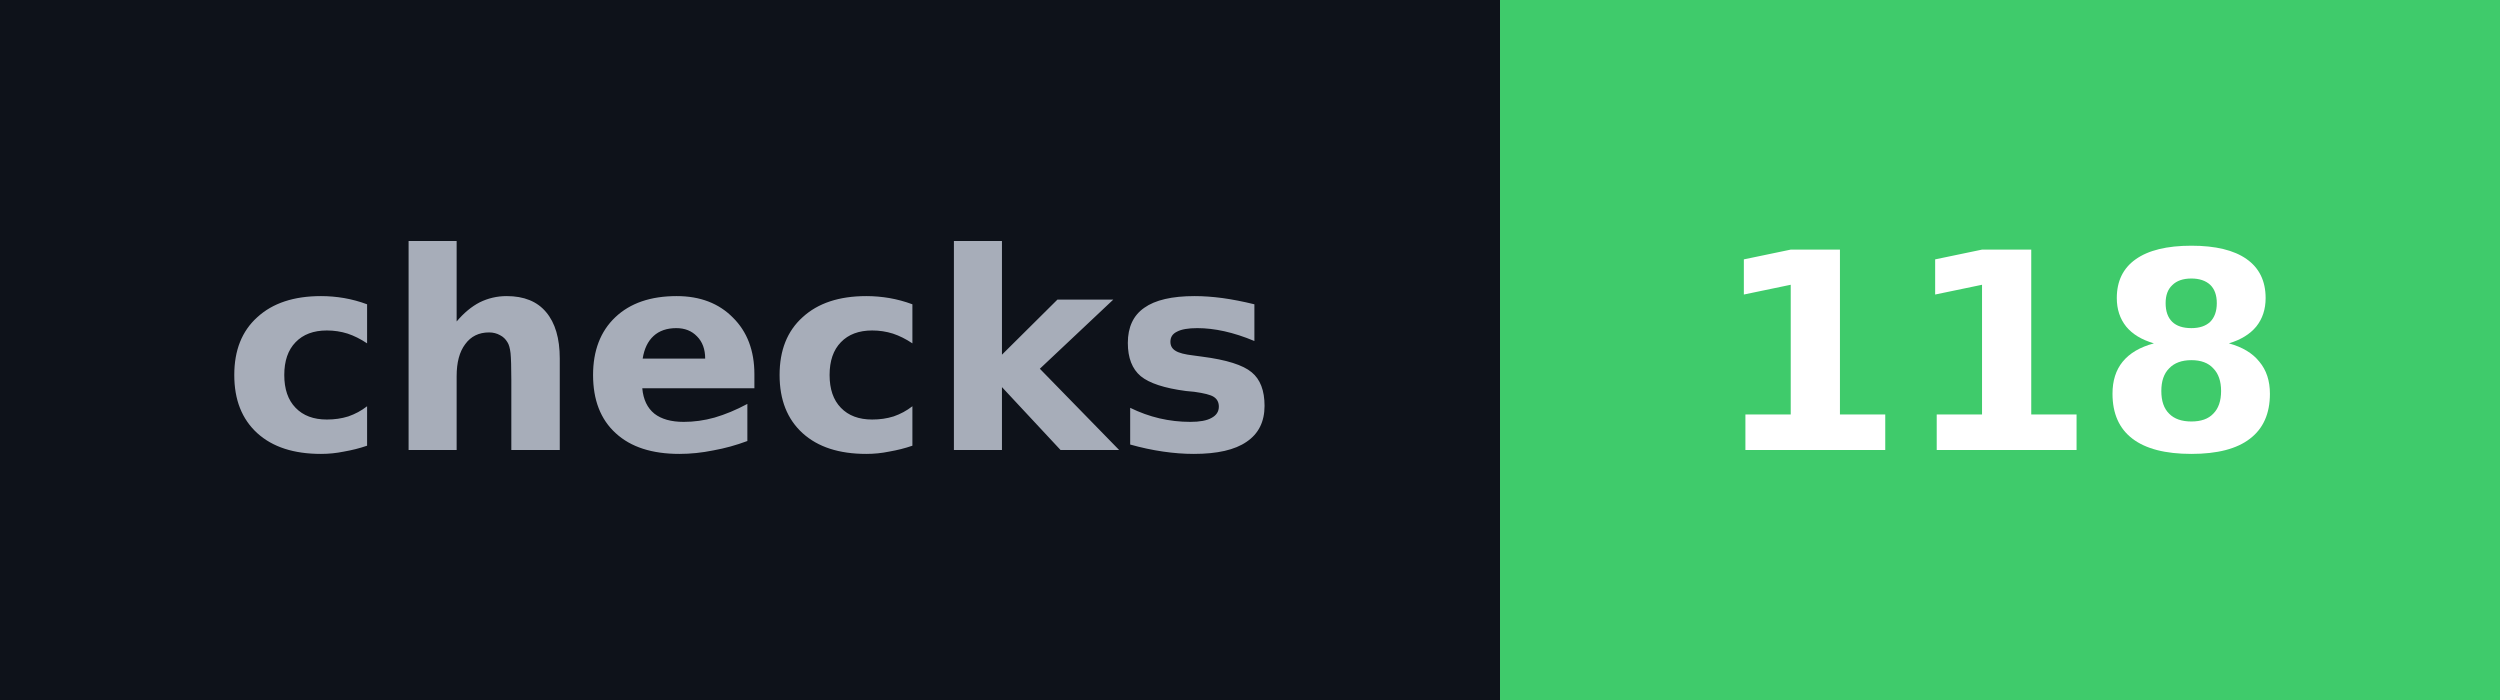
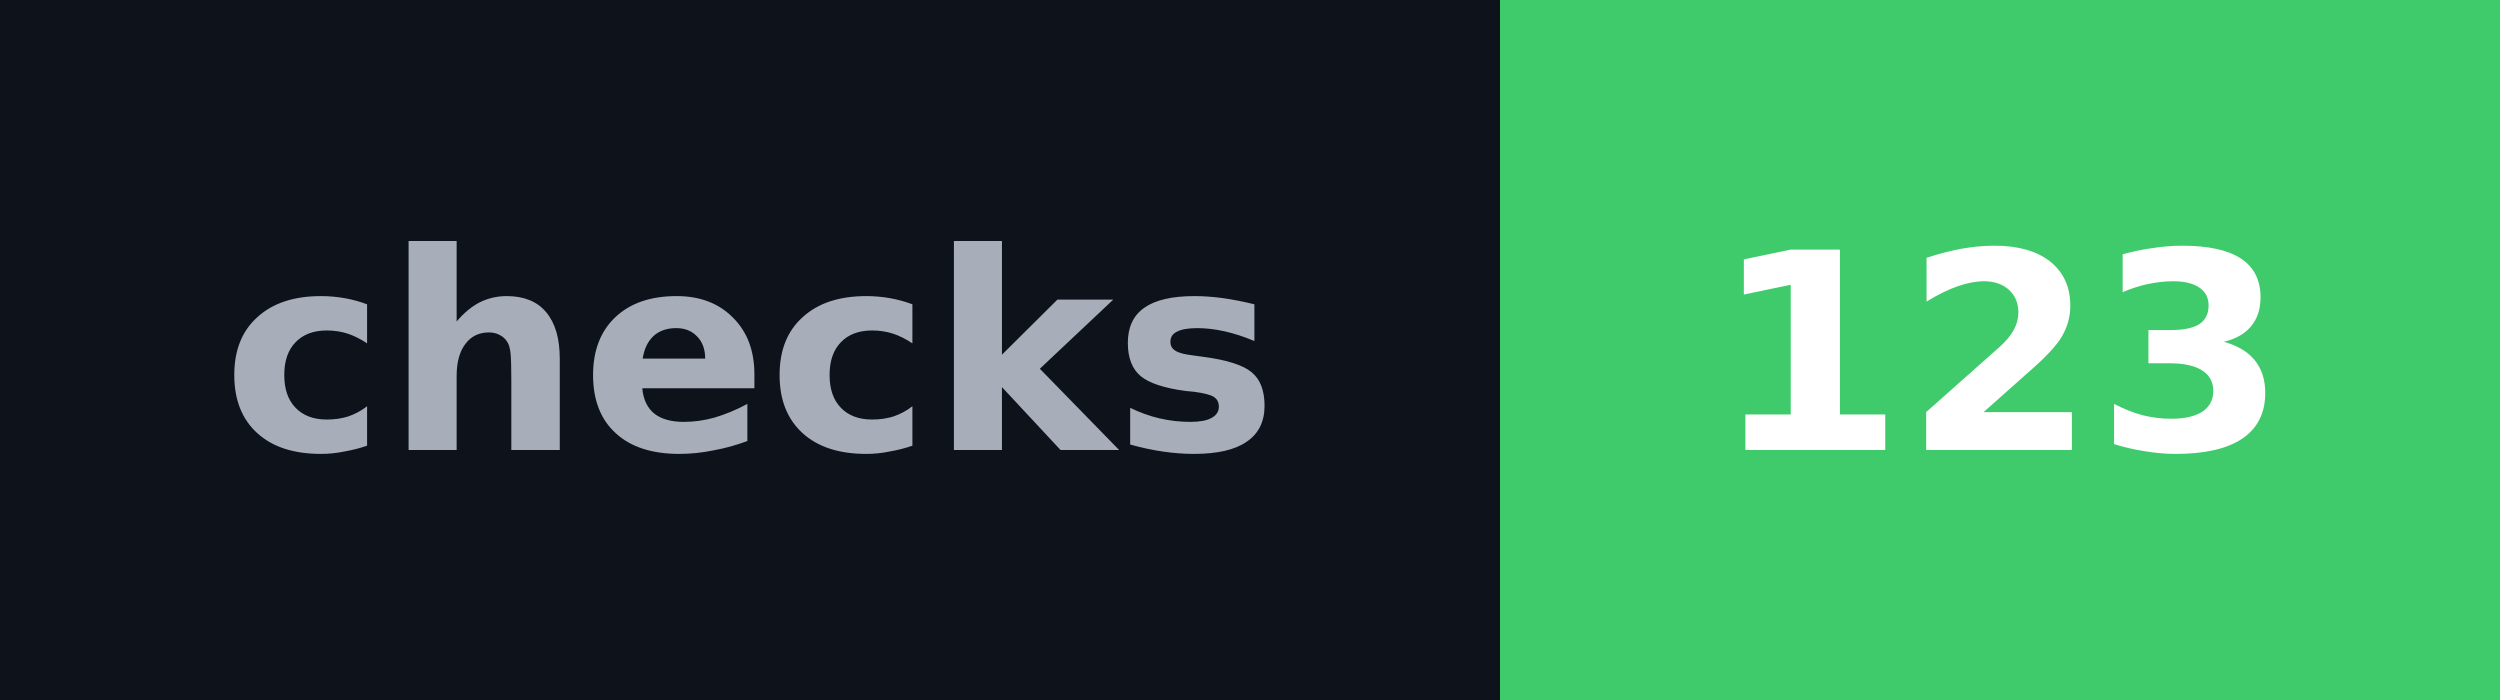
- <svg xmlns="http://www.w3.org/2000/svg" width="100" height="28" role="img" aria-label="checks: 118">
+ <svg xmlns="http://www.w3.org/2000/svg" width="100" height="28" role="img" aria-label="checks: 123">
  <rect width="100" height="28" fill="#0e121a" />
  <rect x="60" width="40" height="28" fill="#3FCB6B" />
  <g fill="#ffffff" font-family="Verdana,DejaVu Sans,Helvetica,Arial,sans-serif" font-size="11" font-weight="600">
    <text x="30.0" y="18" text-anchor="middle" fill="#a7adb9">checks</text>
-     <text x="80.0" y="18" text-anchor="middle">118</text>
+     <text x="80.0" y="18" text-anchor="middle">123</text>
  </g>
</svg>
